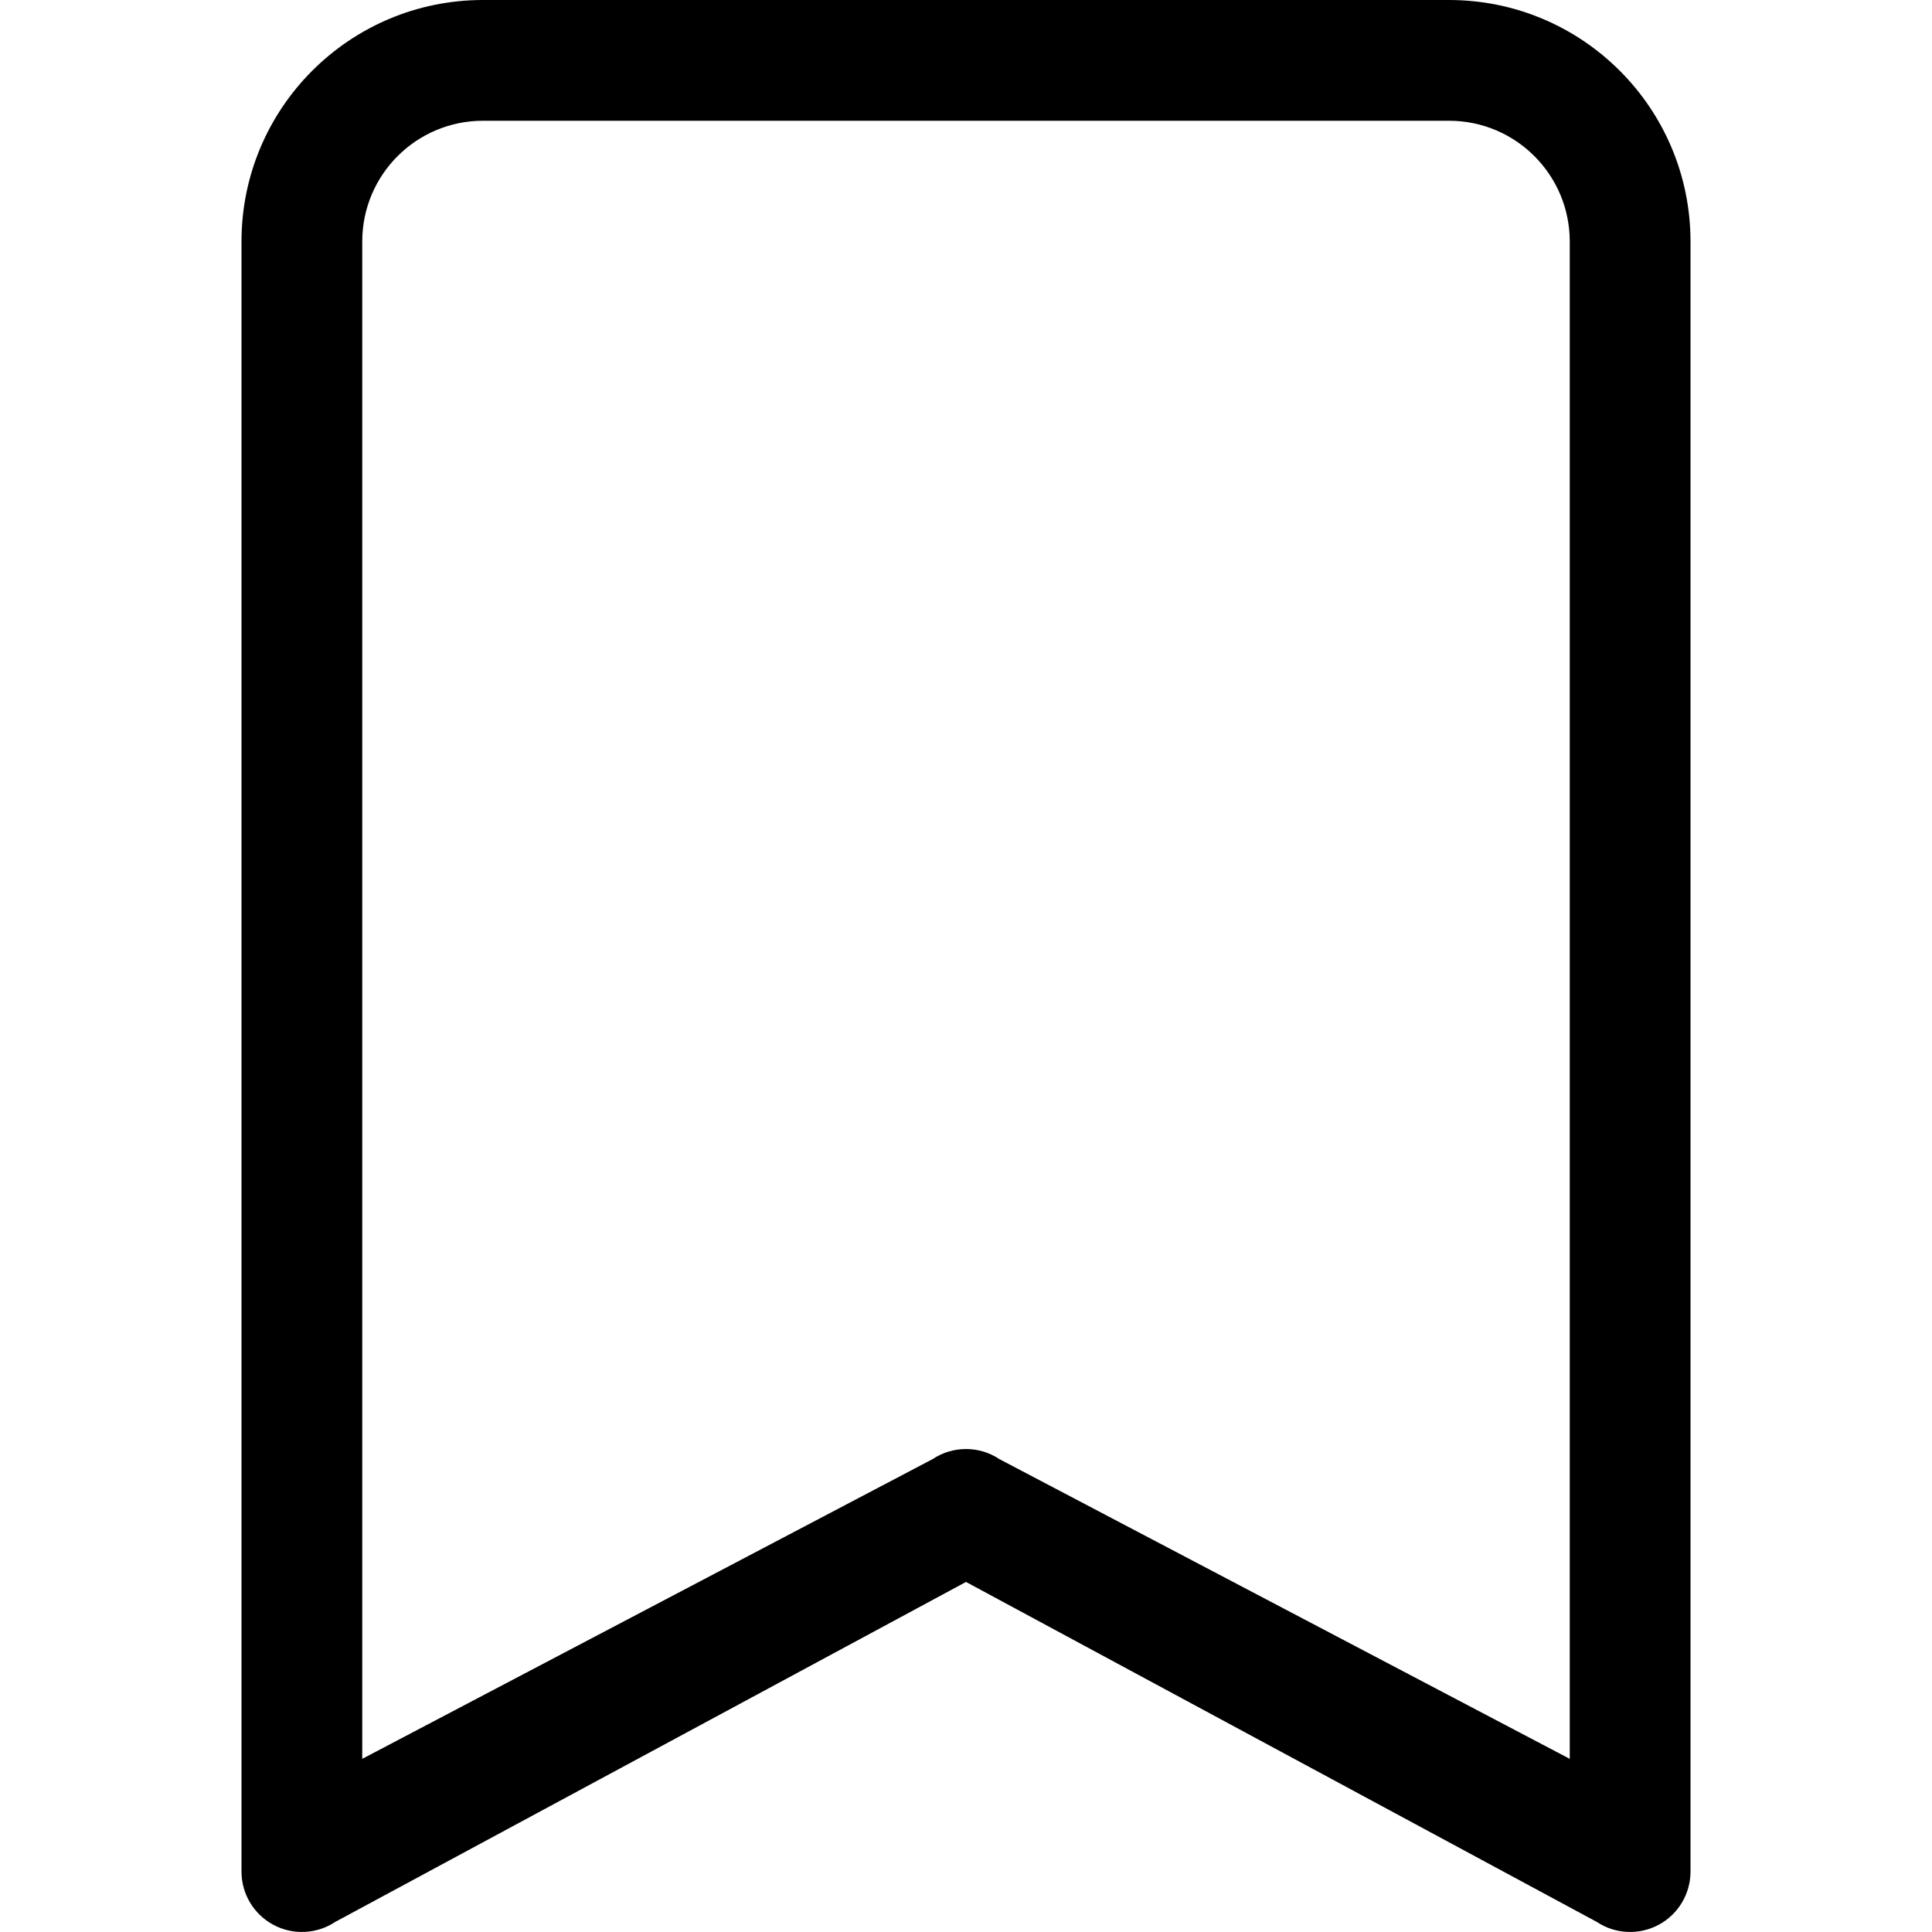
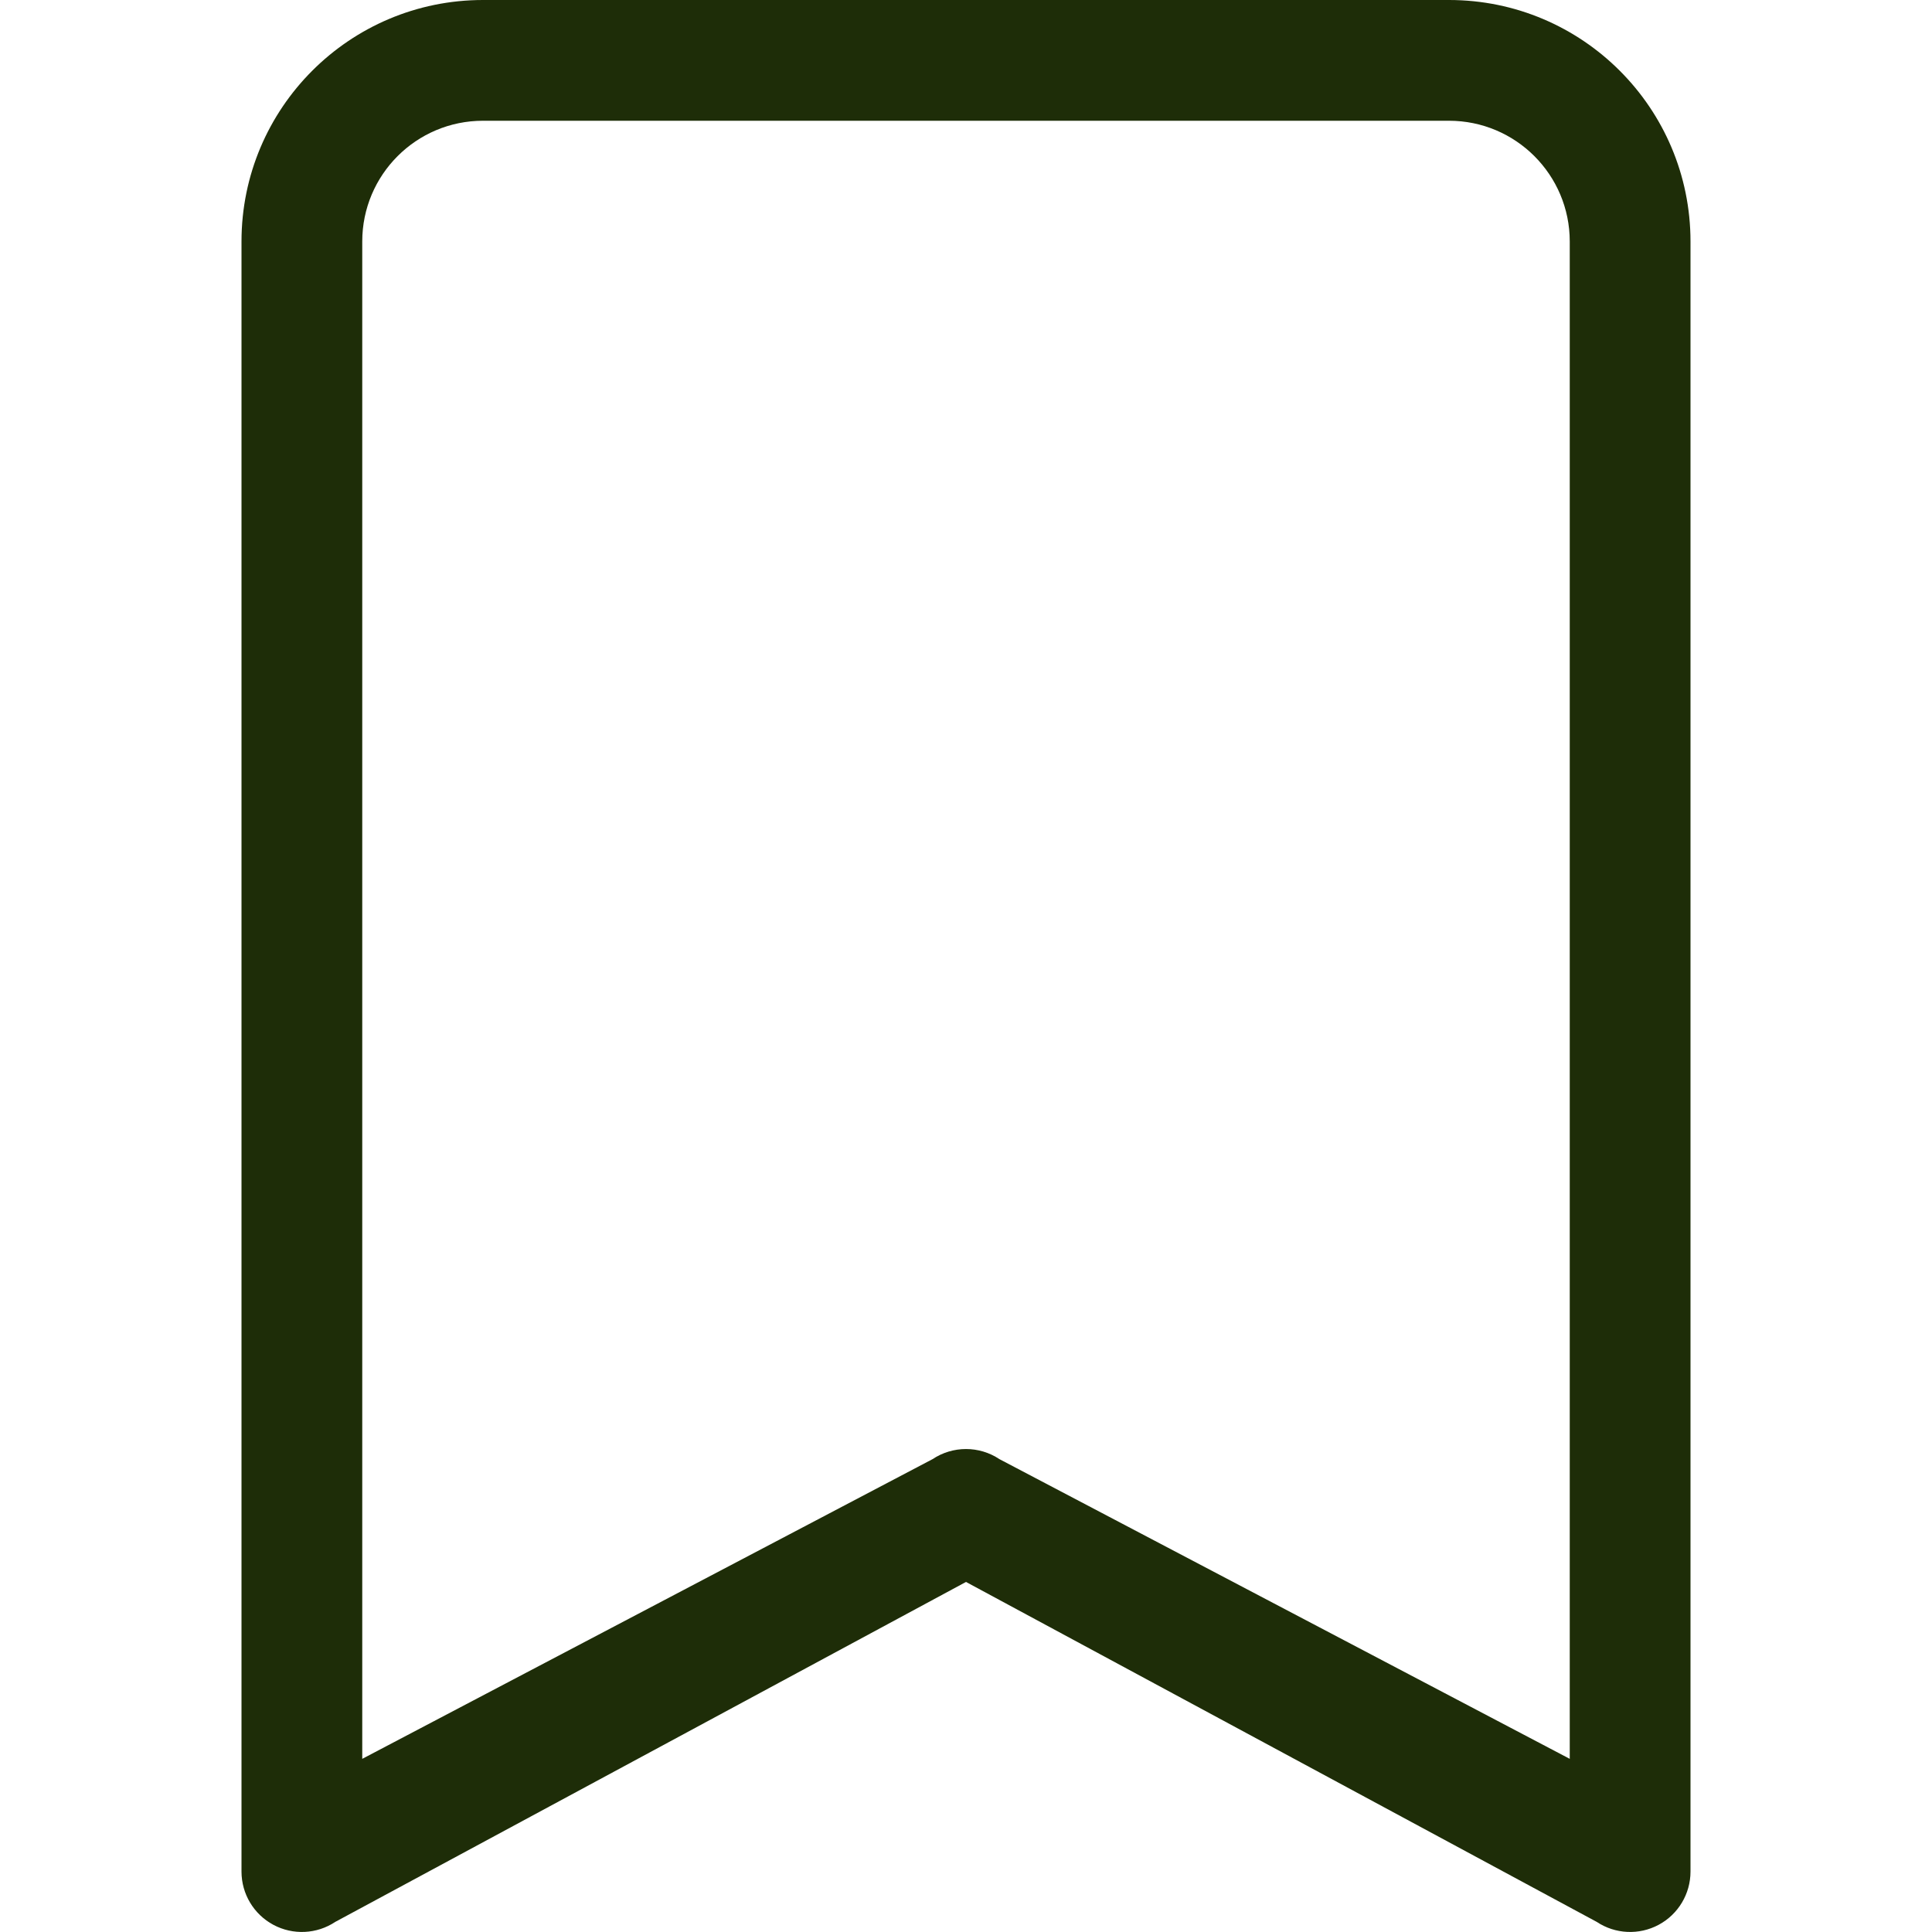
- <svg xmlns="http://www.w3.org/2000/svg" width="32" height="32" fill="currentColor" class="bi bi-bookmark" viewBox="0 0 16 16">
+ <svg xmlns="http://www.w3.org/2000/svg" width="32" height="32" fill="rgb(30, 45, 8)" class="bi bi-bookmark" viewBox="0 0 16 16">
  <path d="M2 2a2 2 0 0 1 2-2h8a2 2 0 0 1 2 2v13.5a.5.5 0 0 1-.777.416L8 13.101l-5.223 2.815A.5.5 0 0 1 2 15.5zm2-1a1 1 0 0 0-1 1v12.566l4.723-2.482a.5.5 0 0 1 .554 0L13 14.566V2a1 1 0 0 0-1-1z" />
</svg>
